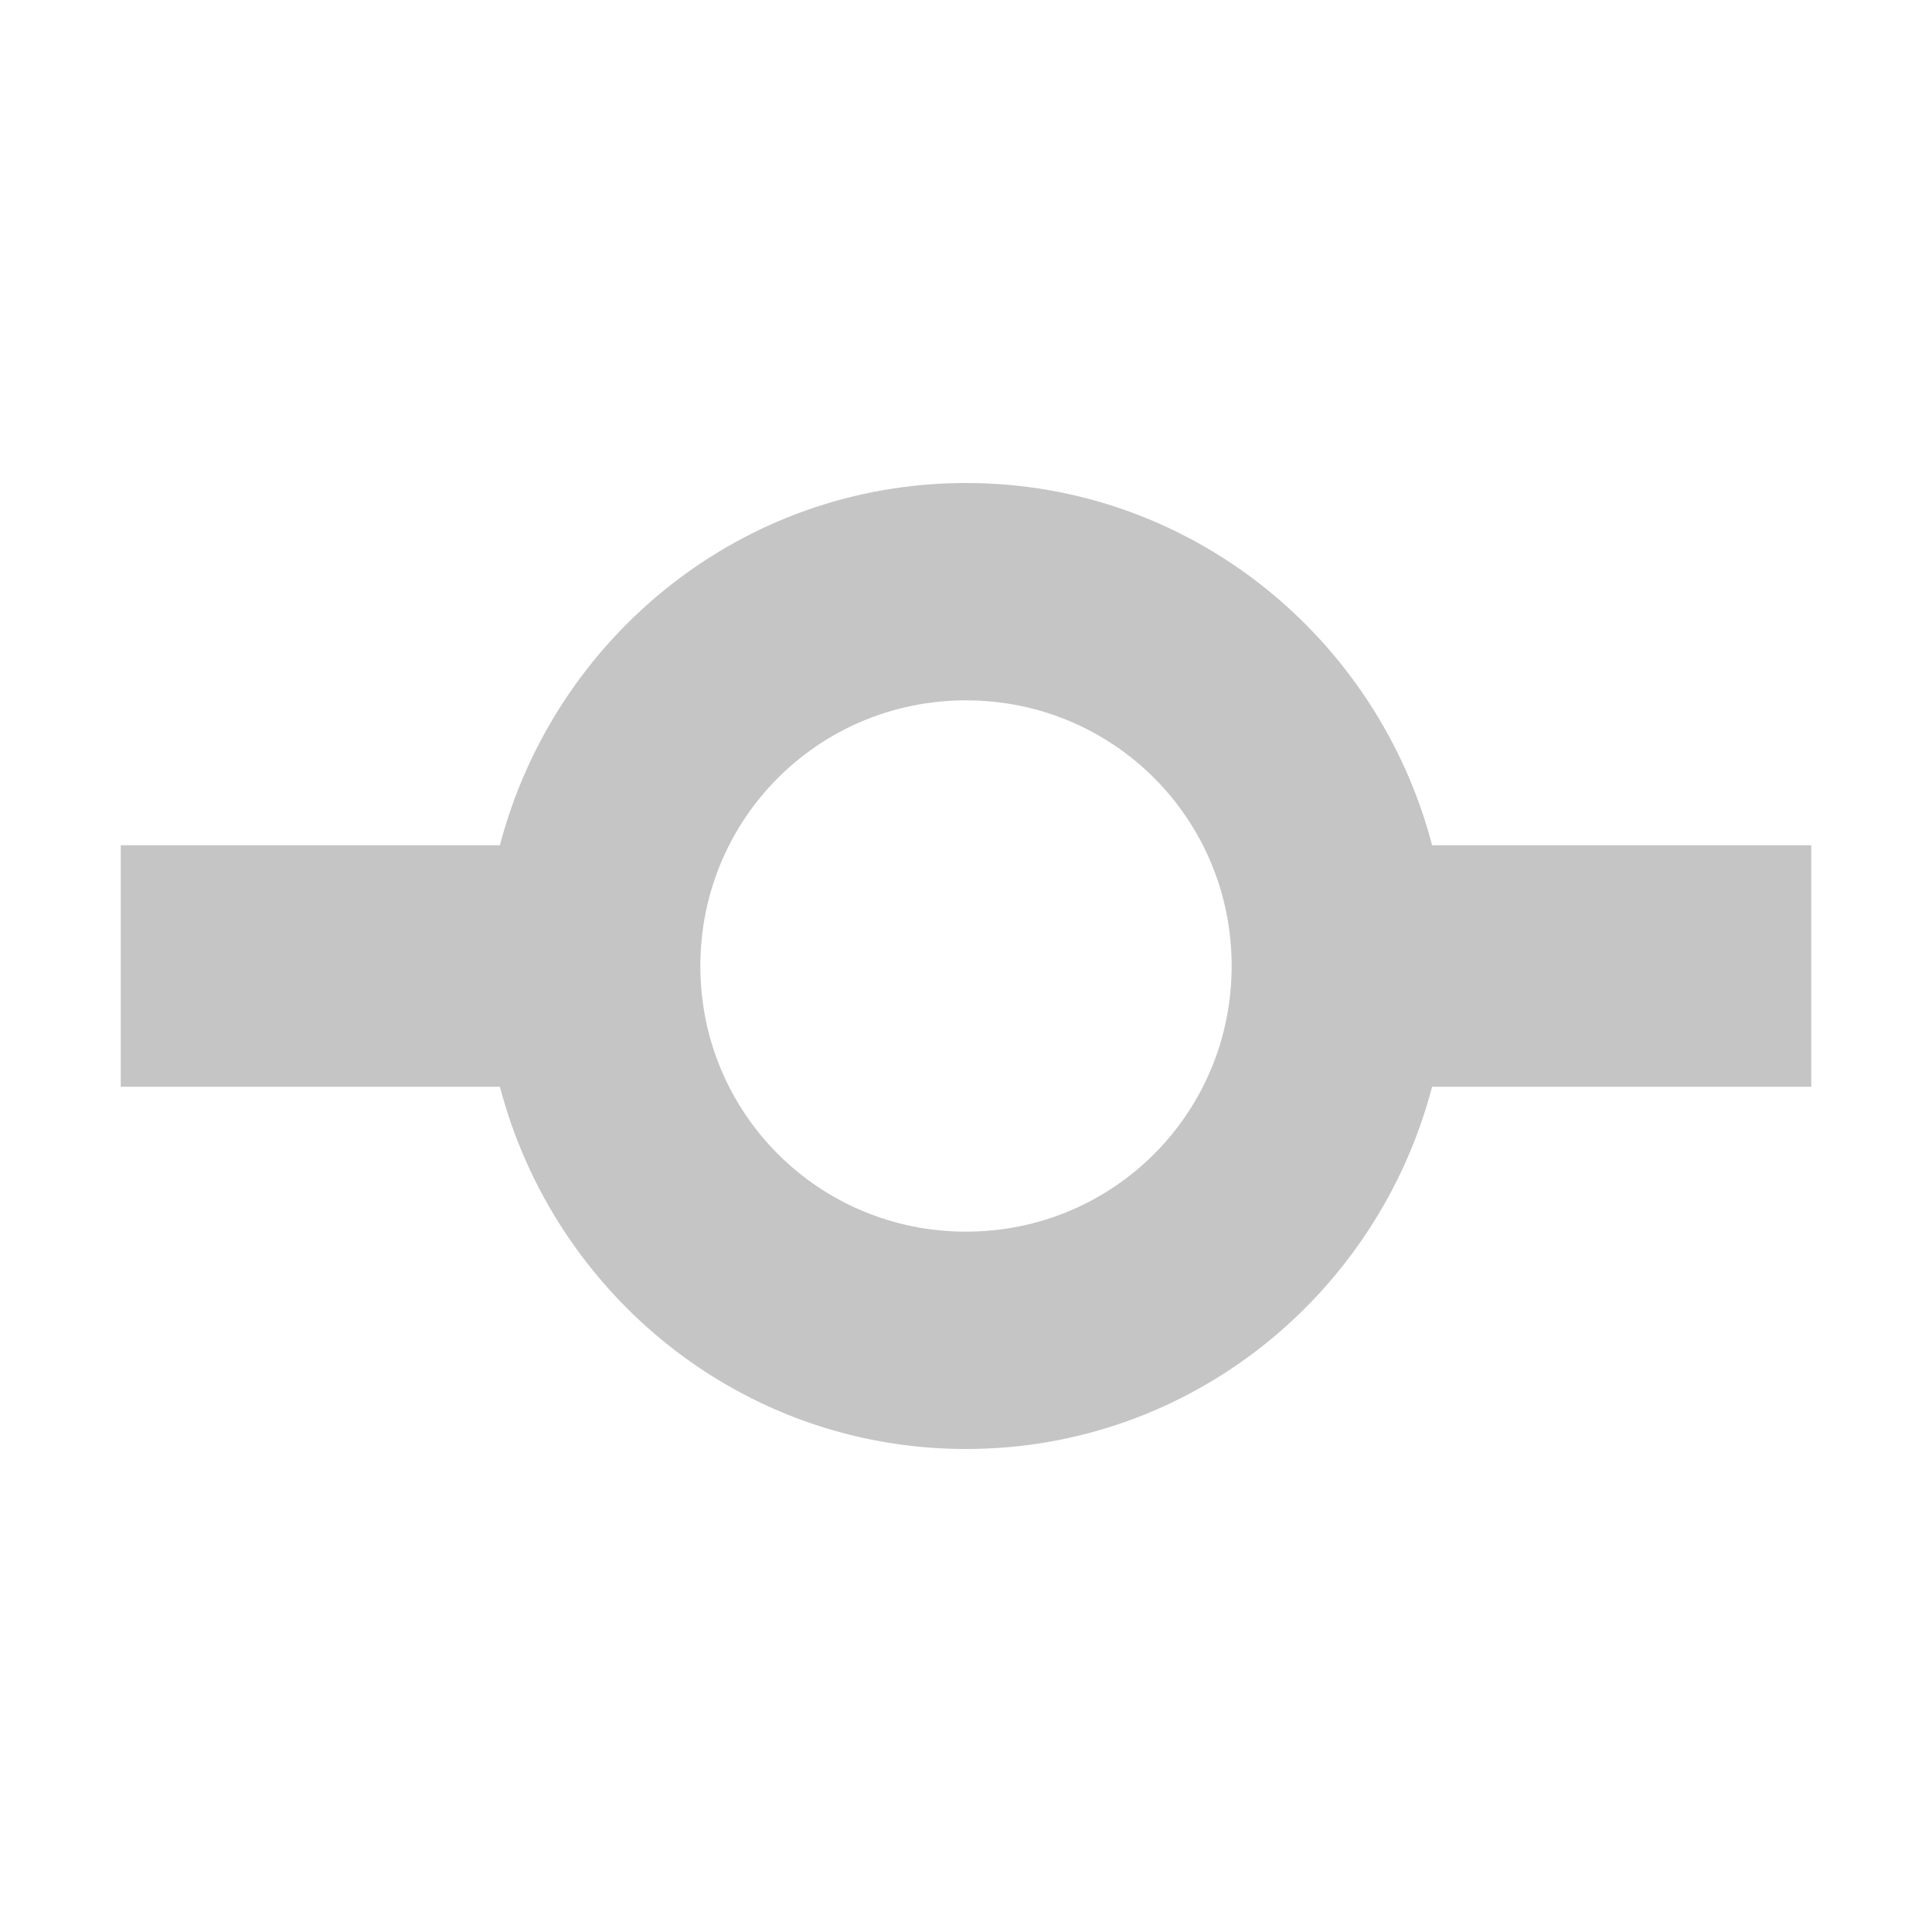
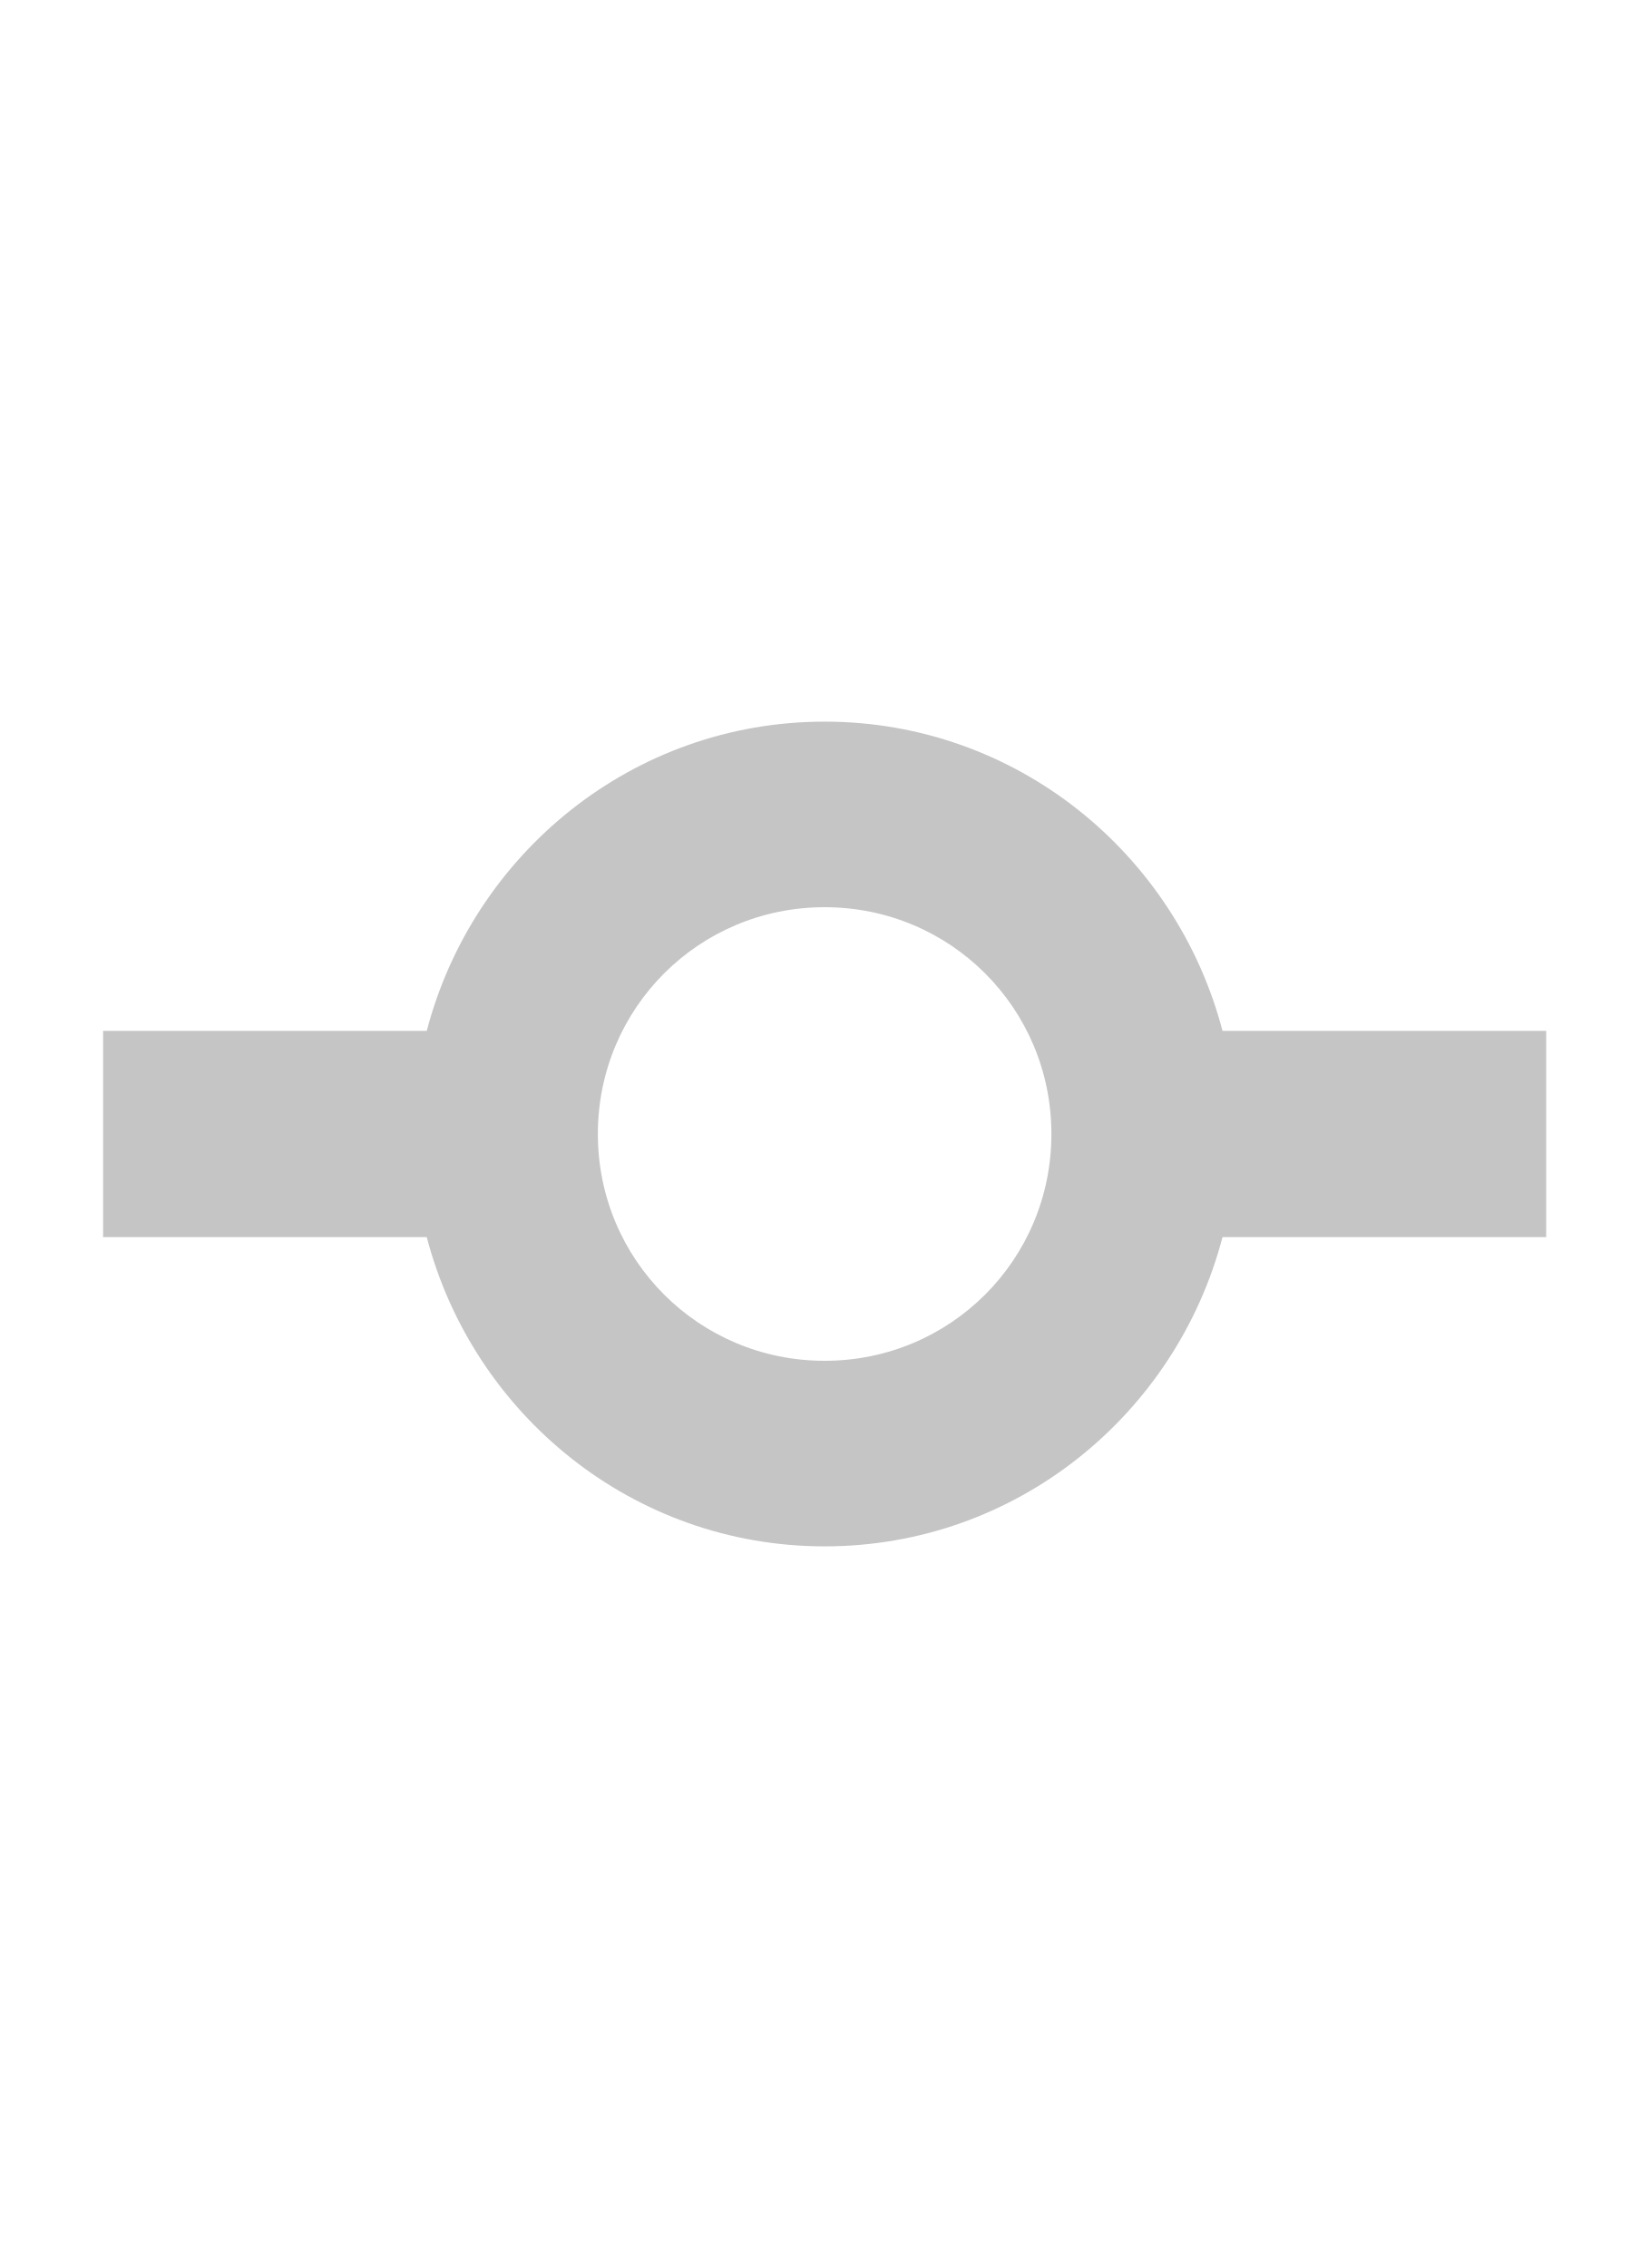
- <svg xmlns="http://www.w3.org/2000/svg" version="1.1" x="0px" y="0px" width="256" height="256" viewBox="0 0 14 16" xml:space="preserve">
-   <path fill="#C5C5C5" d="M10.86 7c-.45-1.72-2-3-3.86-3-1.86 0-3.41 1.28-3.86 3H0v2h3.14c.45 1.72 2 3 3.86 3 1.86 0 3.41-1.28 3.86-3H14V7h-3.14zM7 10.2c-1.22 0-2.2-.98-2.2-2.2 0-1.22.98-2.2 2.2-2.2 1.22 0 2.2.98 2.2 2.2 0 1.22-.98 2.2-2.2 2.2z" />
+ <svg xmlns="http://www.w3.org/2000/svg" width="16" height="22" version="1.1">
+   <path fill="#C5C5C5" d="m11.86,10c-0.45,-1.72 -2,-3 -3.86,-3c-1.86,0 -3.41,1.28 -3.86,3l-3.14,0l0,2l3.14,0c0.45,1.72 2,3 3.86,3c1.86,0 3.41,-1.28 3.86,-3l3.14,0l0,-2l-3.14,0zm-3.86,3.2c-1.22,0 -2.2,-0.98 -2.2,-2.2c0,-1.22 0.98,-2.2 2.2,-2.2c1.22,0 2.2,0.98 2.2,2.2c0,1.22 -0.98,2.2 -2.2,2.2z" />
</svg>
